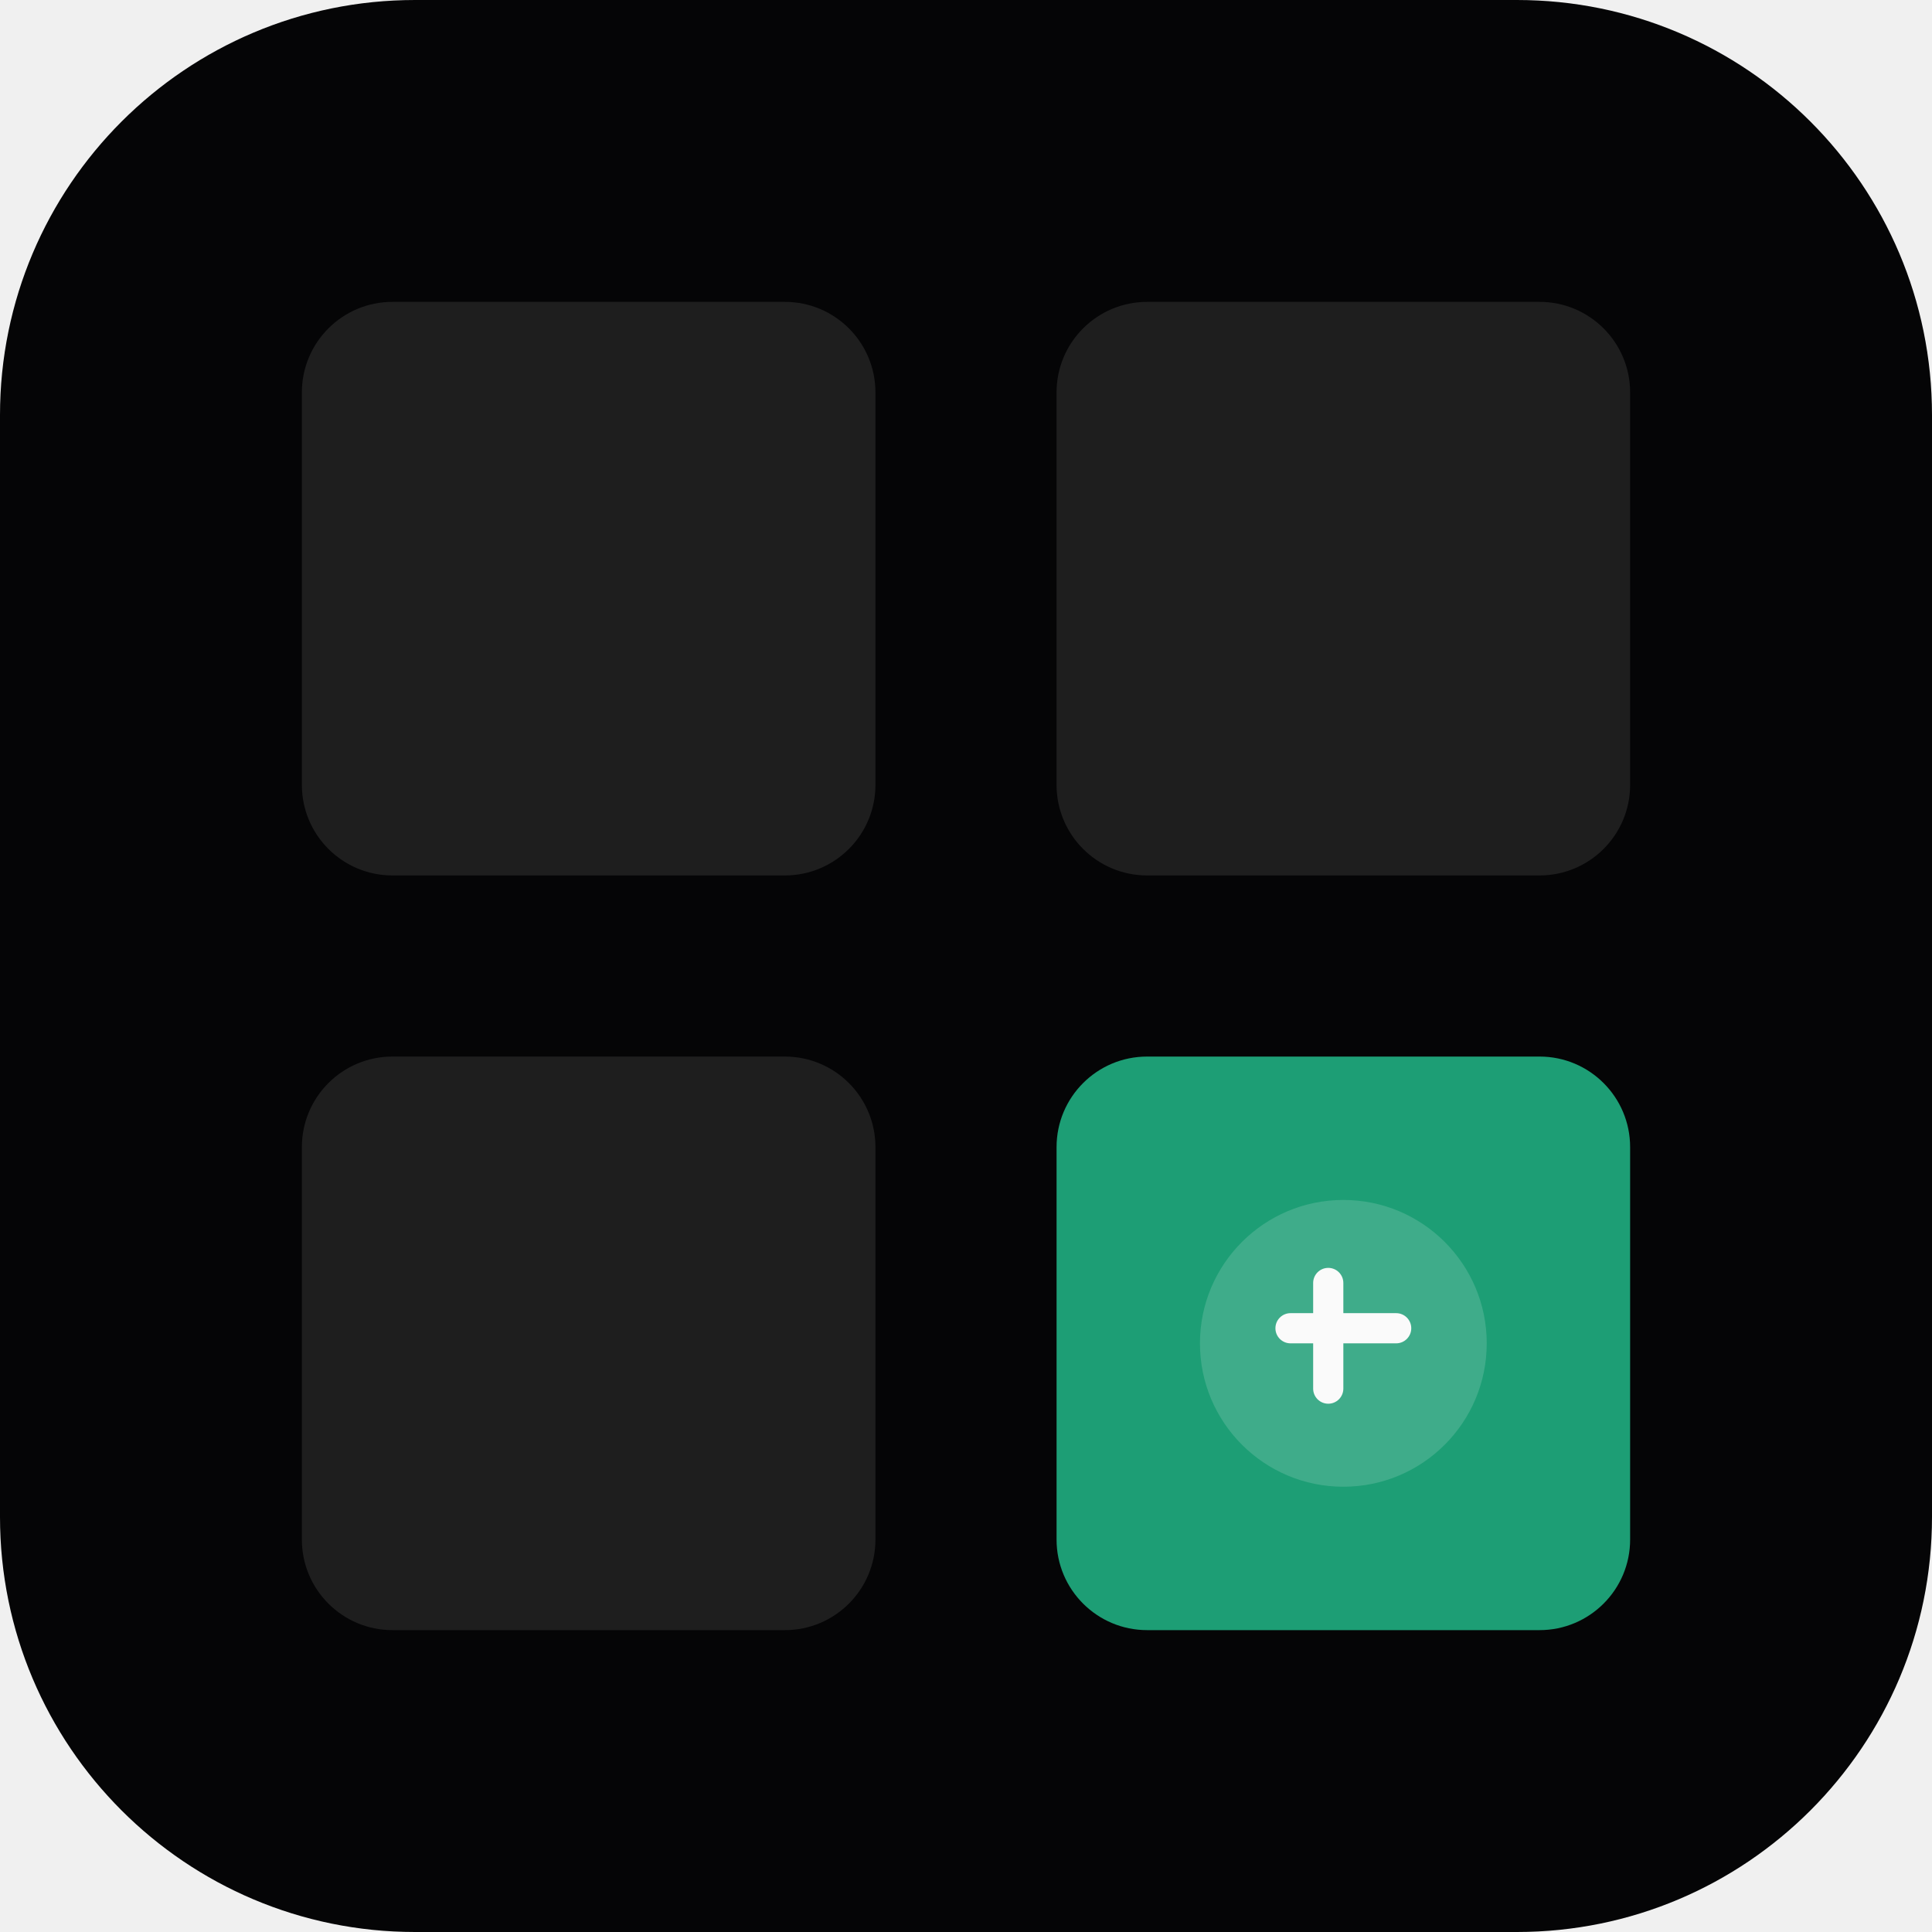
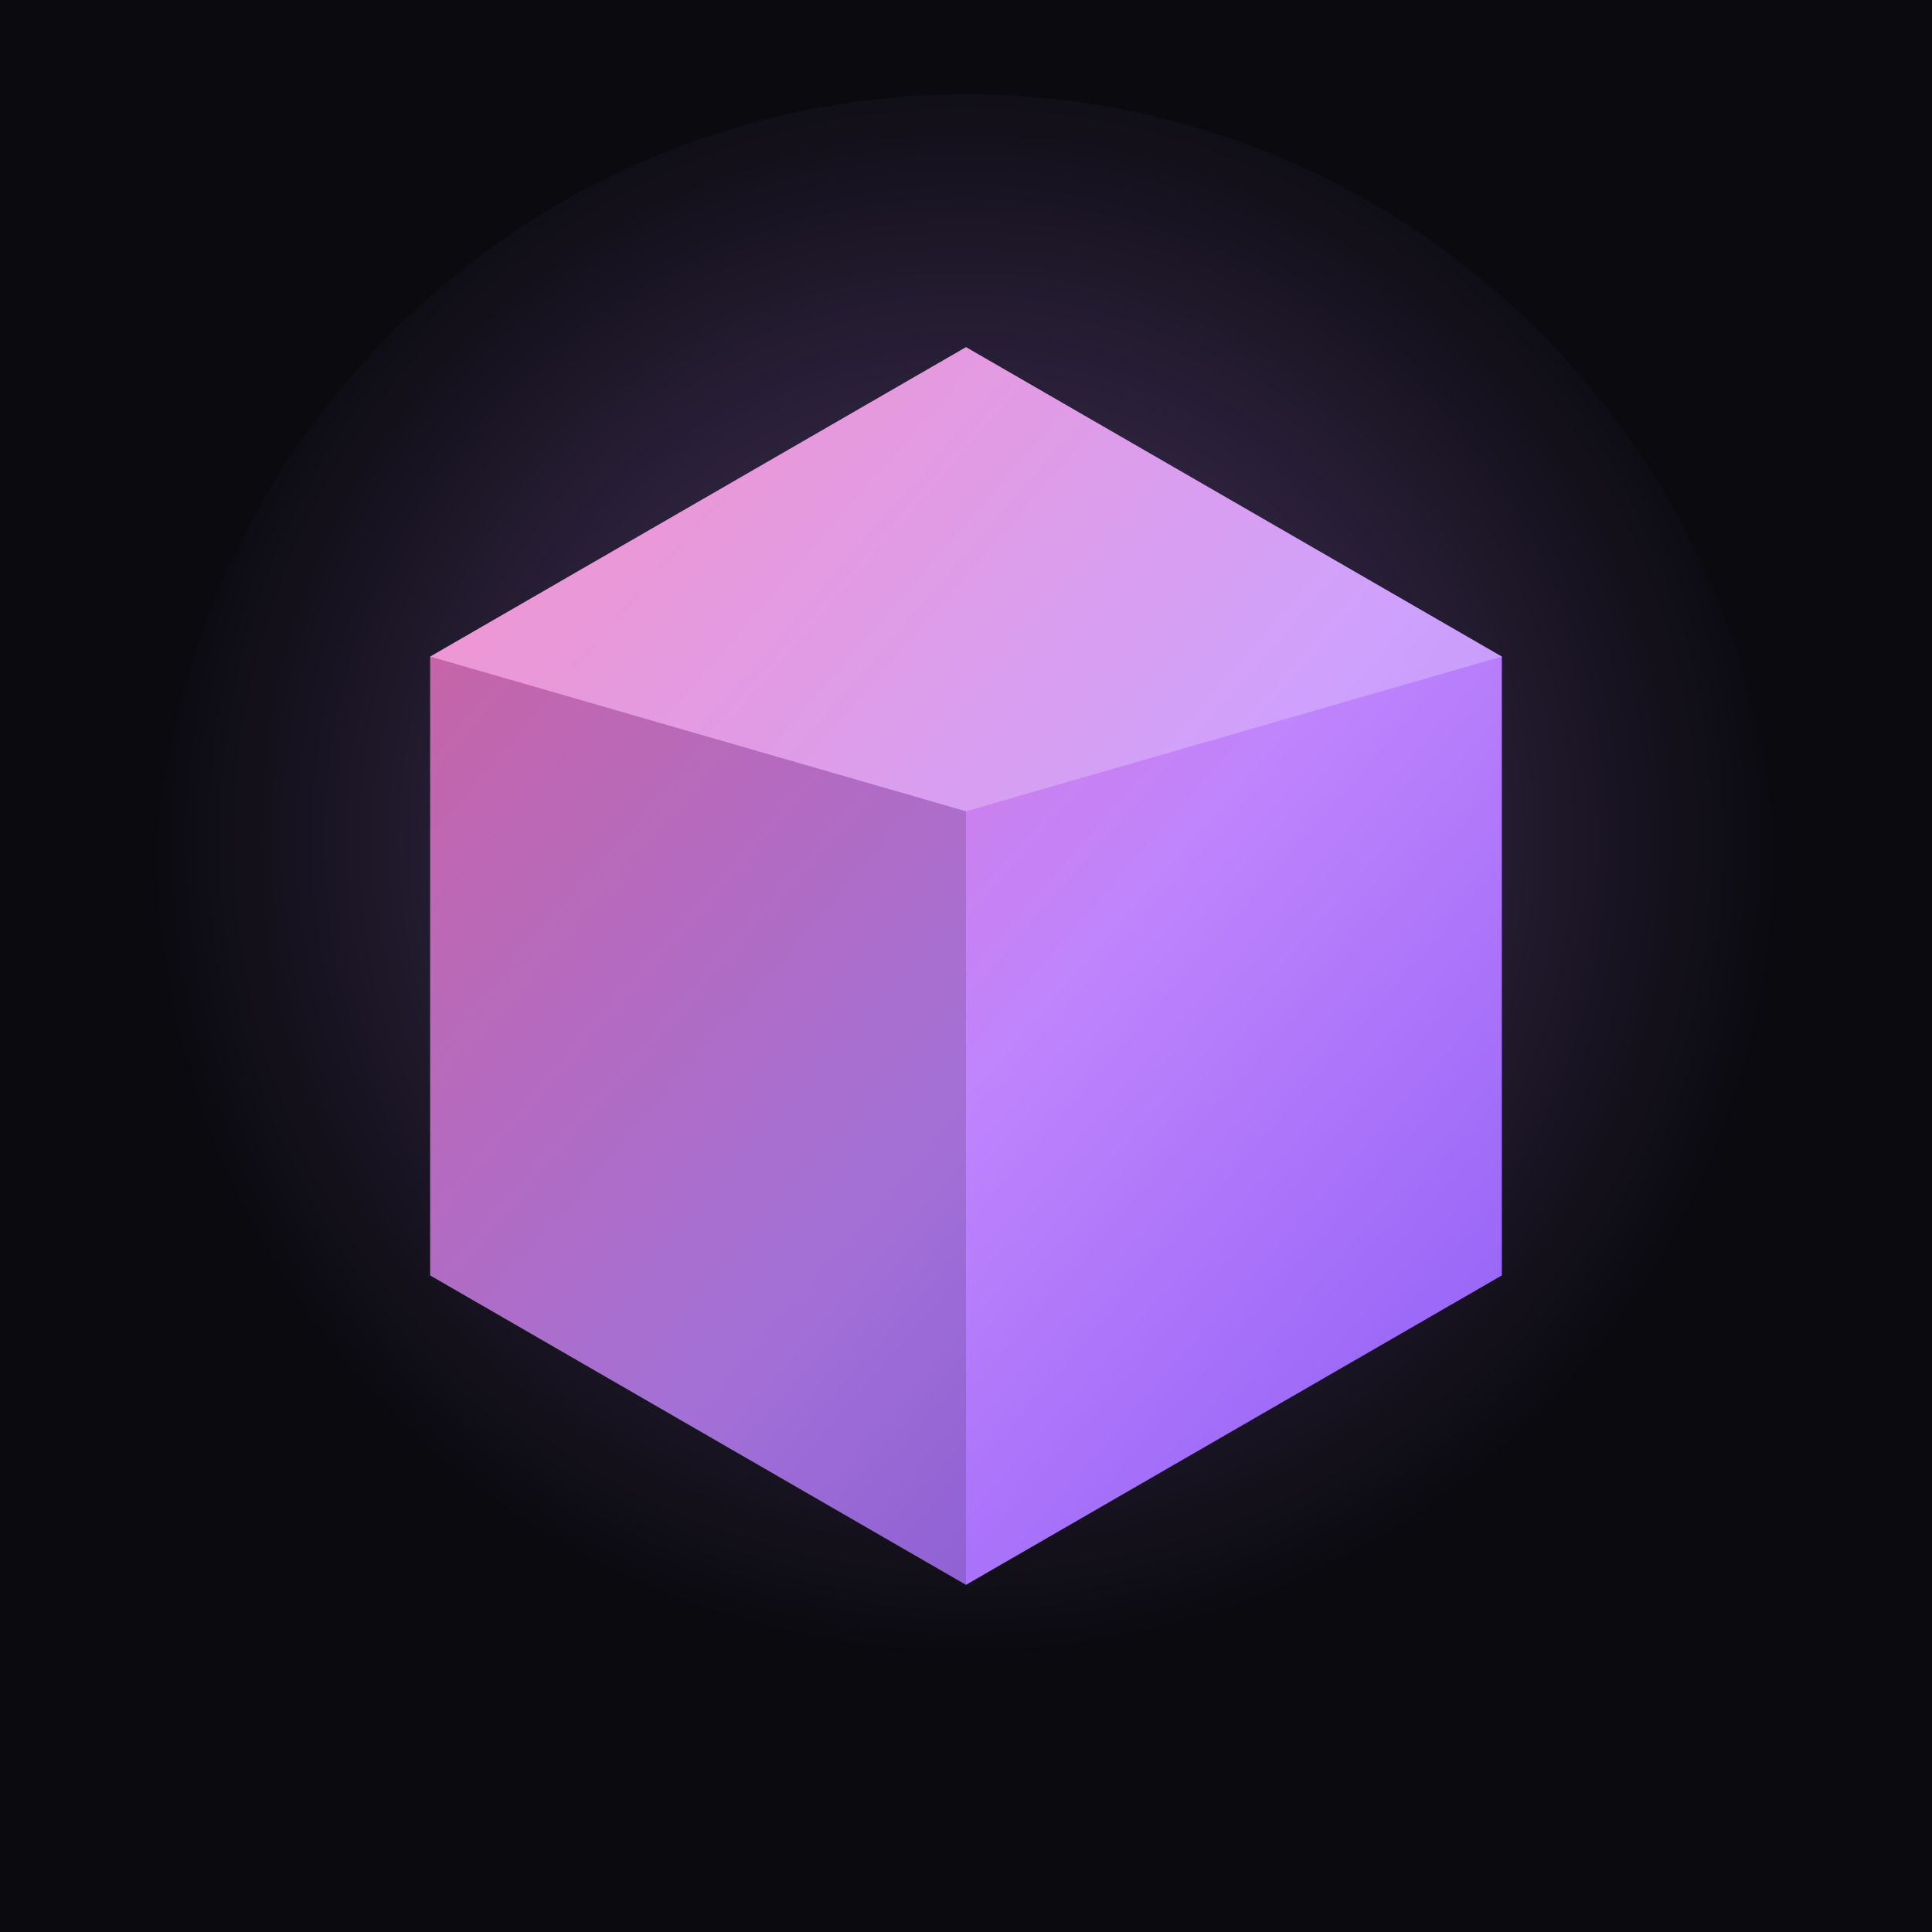
- <svg xmlns="http://www.w3.org/2000/svg" viewBox="0 0 512 512">
-   <rect width="512" height="512" rx="110" fill="#050506" />
-   <rect x="80" y="80" width="152" height="152" rx="24" fill="rgba(255,255,255,0.10)" />
-   <rect x="280" y="80" width="152" height="152" rx="24" fill="rgba(255,255,255,0.10)" />
-   <rect x="80" y="280" width="152" height="152" rx="24" fill="rgba(255,255,255,0.10)" />
-   <rect x="280" y="280" width="152" height="152" rx="24" fill="#1D9E75" />
-   <circle cx="356" cy="356" r="38" fill="rgba(255,255,255,0.15)" />
-   <rect x="338" y="348" width="36" height="8" rx="4" fill="#FAFAFA" />
-   <rect x="348" y="336" width="8" height="36" rx="4" fill="#FAFAFA" />
+ <svg xmlns="http://www.w3.org/2000/svg" viewBox="0 0 512 512" width="512" height="512">
+   <defs>
+     <linearGradient id="gem" x1="0" y1="0" x2="1" y2="1">
+       <stop offset="0" stop-color="#F472B6" />
+       <stop offset="0.55" stop-color="#C084FC" />
+       <stop offset="1" stop-color="#8B5CF6" />
+     </linearGradient>
+     <radialGradient id="glow" cx="0.5" cy="0.46" r="0.5">
+       <stop offset="0" stop-color="#C084FC" stop-opacity="0.40" />
+       <stop offset="1" stop-color="#C084FC" stop-opacity="0" />
+     </radialGradient>
+   </defs>
+   <rect width="512" height="512" fill="#0A0A0F" />
+   <circle cx="256" cy="240" r="215" fill="url(#glow)" />
+   <path d="M256 92 L398 174 L398 338 L256 420 L114 338 L114 174 Z" fill="url(#gem)" />
+   <path d="M256 92 L398 174 L256 215 L114 174 Z" fill="#FFFFFF" fill-opacity="0.24" />
+   <path d="M114 174 L256 215 L256 420 L114 338 Z" fill="#000000" fill-opacity="0.15" />
</svg>
